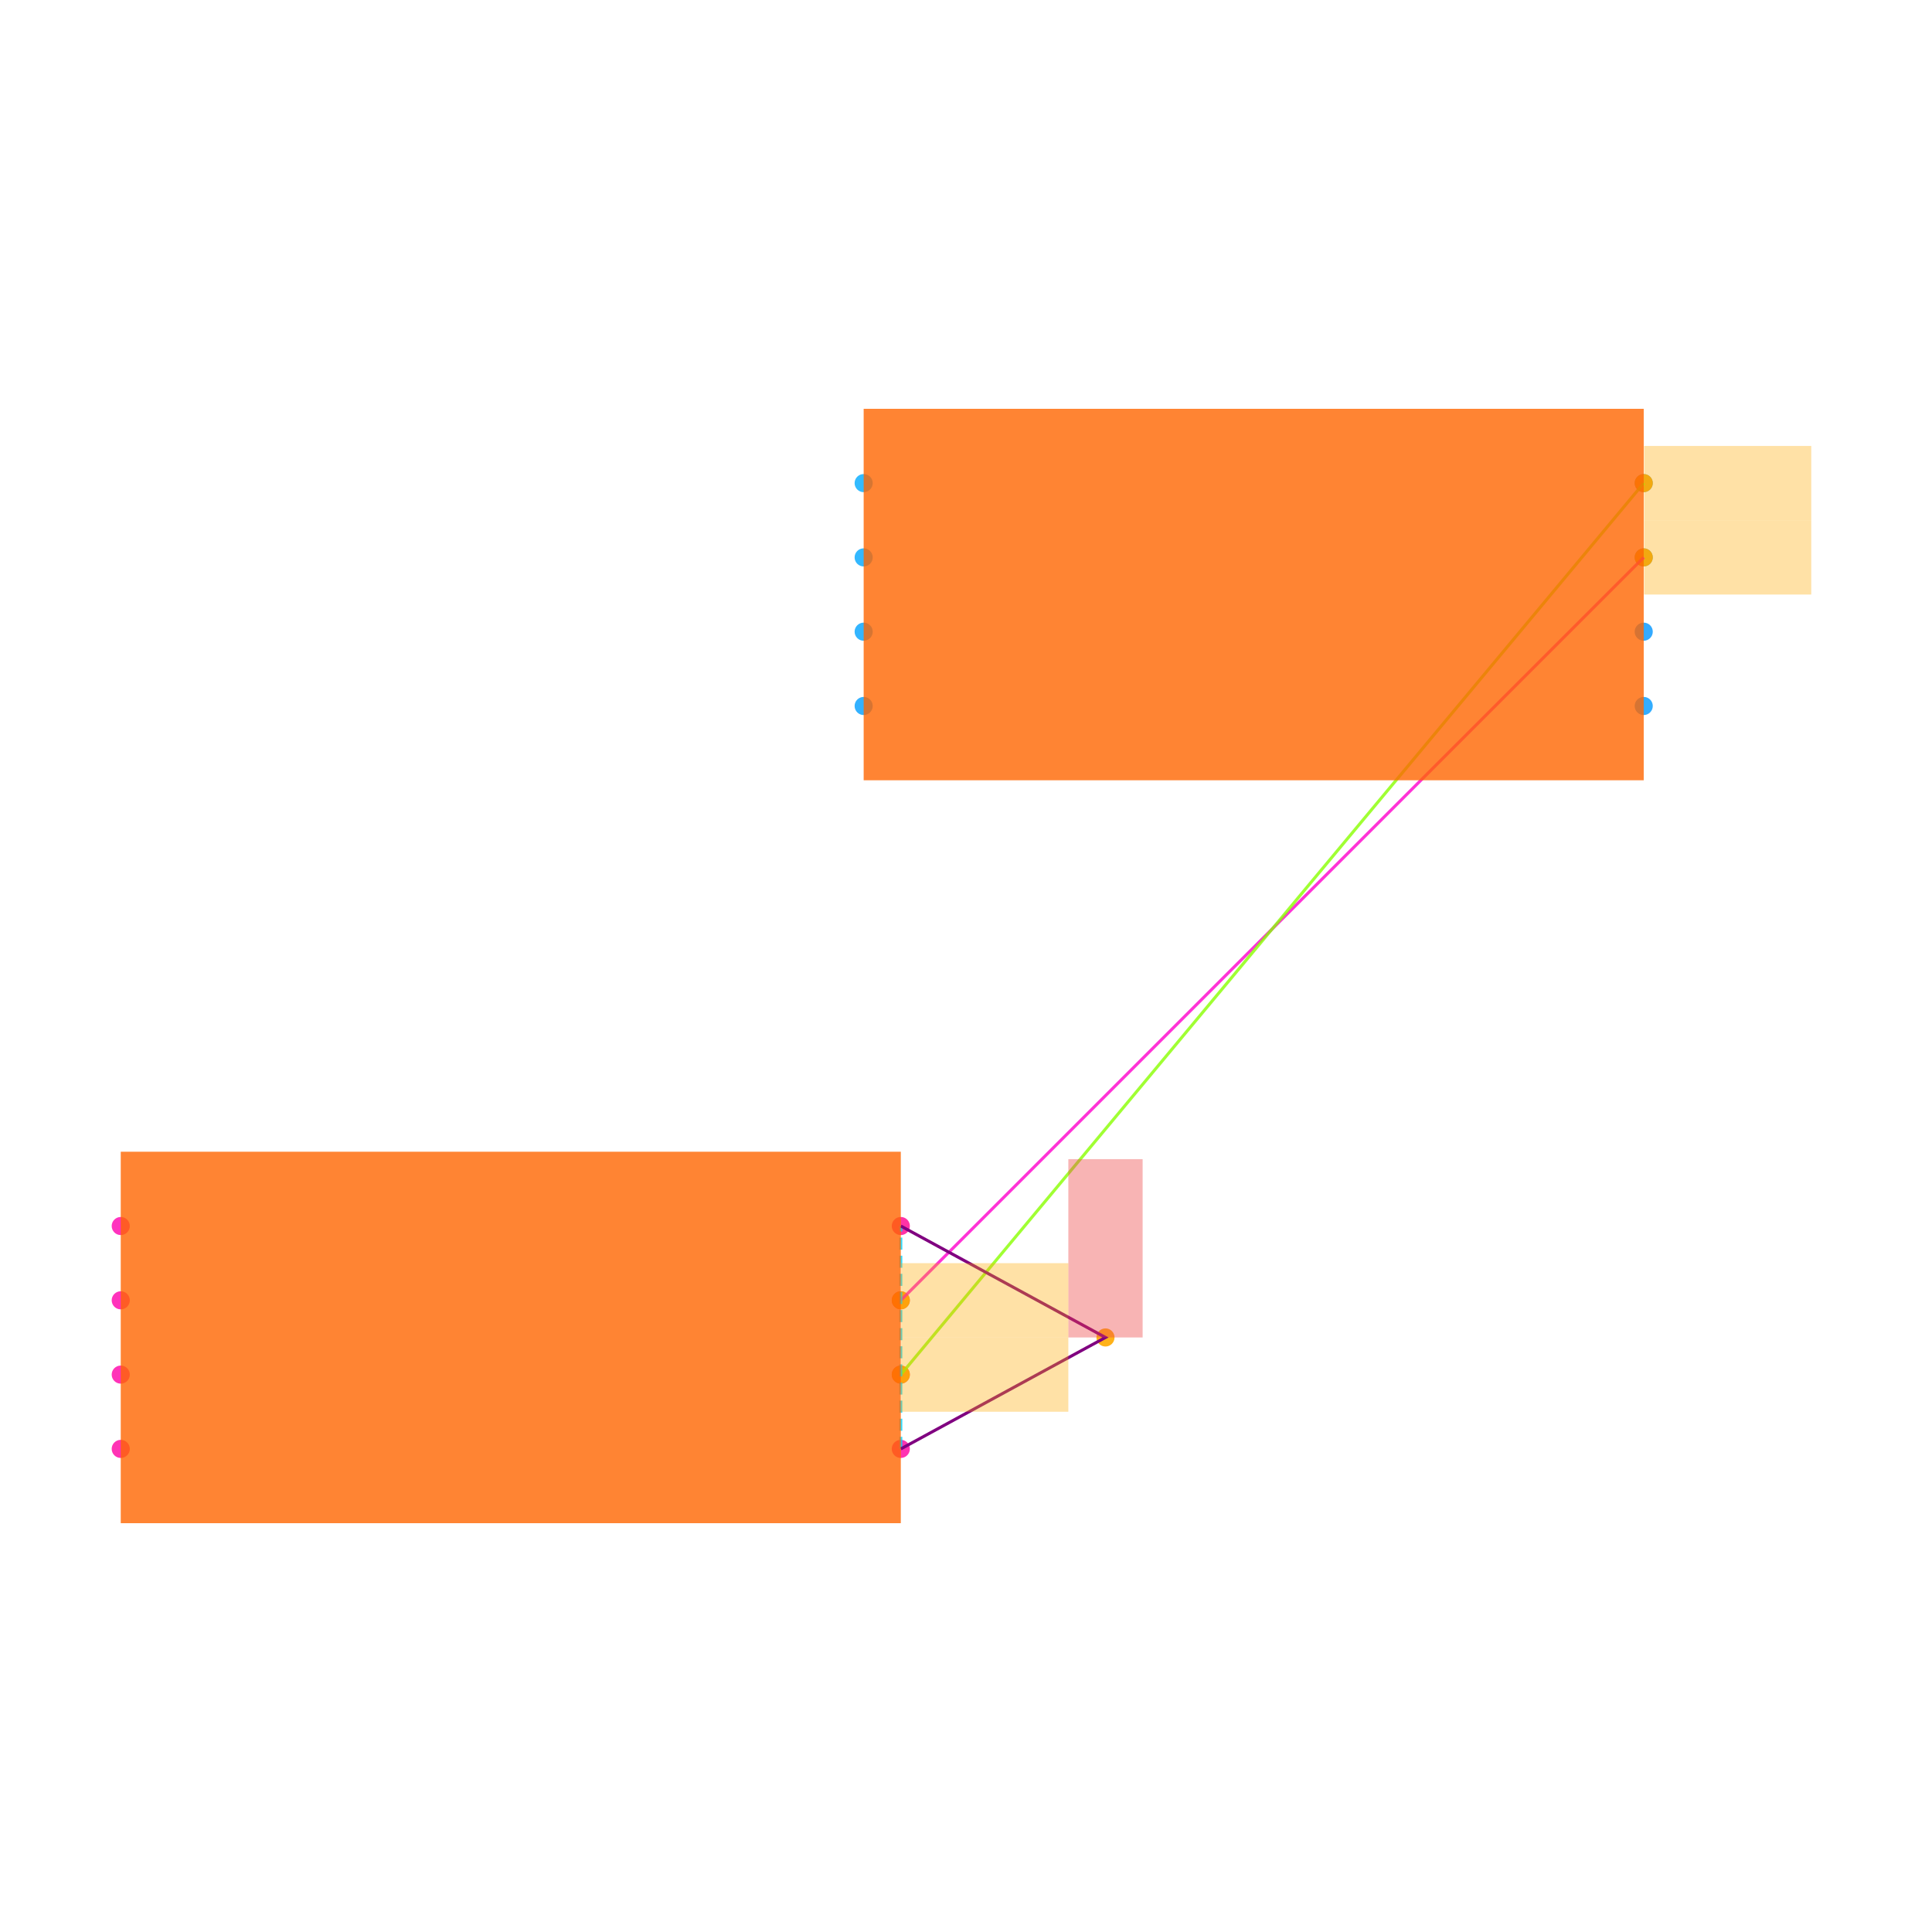
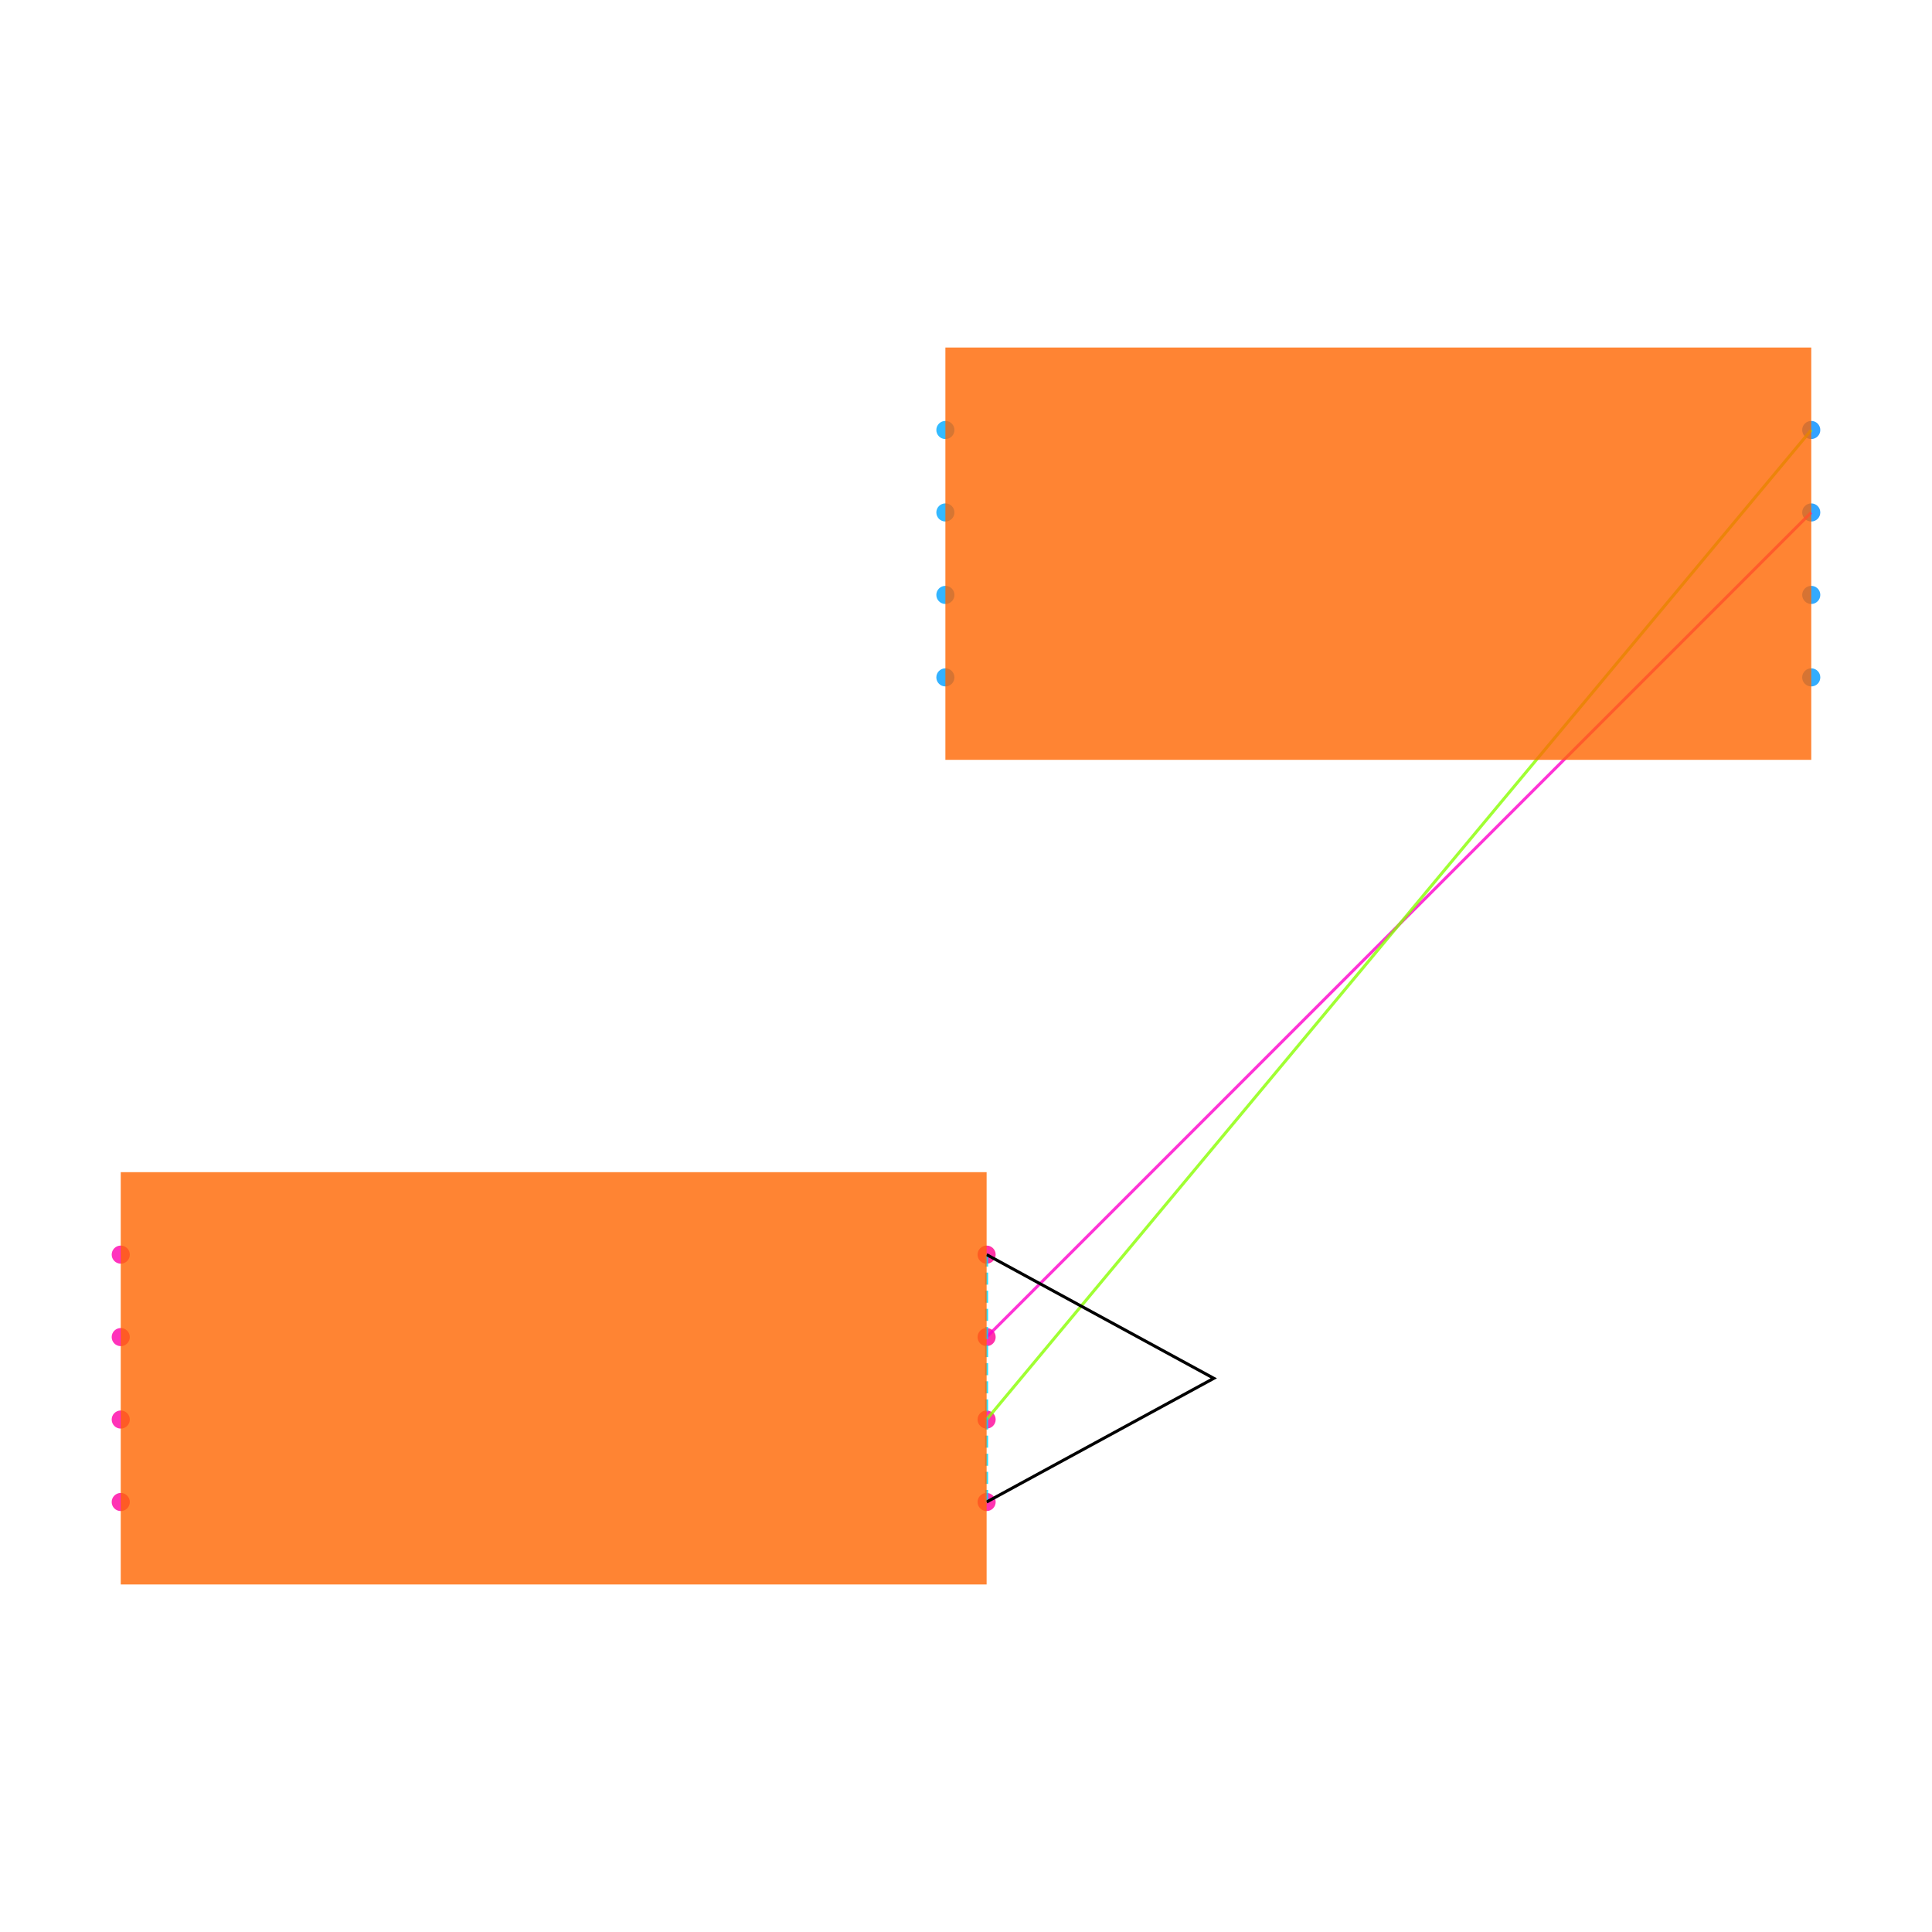
<svg xmlns="http://www.w3.org/2000/svg" width="640" height="640" viewBox="0 0 640 640">
  <rect width="100%" height="100%" fill="white" />
  <g>
-     <circle data-type="point" data-label="U1.1 x-" data-x="-1.05" data-y="0.30000000000000004" cx="40" cy="406.135" r="3" fill="hsl(319, 100%, 50%, 0.8)" />
+     <circle data-type="point" data-label="U1.1 x-" data-x="-1.05" data-y="0.30000000000000004" cx="40" cy="415.61" r="3" fill="hsl(319, 100%, 50%, 0.8)" />
  </g>
  <g>
-     <circle data-type="point" data-label="U1.2 x-" data-x="-1.05" data-y="0.10000000000000003" cx="40" cy="430.745" r="3" fill="hsl(320, 100%, 50%, 0.8)" />
+     <circle data-type="point" data-label="U1.2 x-" data-x="-1.05" data-y="0.10000000000000003" cx="40" cy="442.927" r="3" fill="hsl(320, 100%, 50%, 0.8)" />
  </g>
  <g>
-     <circle data-type="point" data-label="U1.3 x-" data-x="-1.05" data-y="-0.09999999999999998" cx="40" cy="455.355" r="3" fill="hsl(321, 100%, 50%, 0.8)" />
+     <circle data-type="point" data-label="U1.3 x-" data-x="-1.05" data-y="-0.09999999999999998" cx="40" cy="470.244" r="3" fill="hsl(321, 100%, 50%, 0.8)" />
  </g>
  <g>
-     <circle data-type="point" data-label="U1.4 x-" data-x="-1.05" data-y="-0.30000000000000004" cx="40" cy="479.965" r="3" fill="hsl(322, 100%, 50%, 0.8)" />
+     <circle data-type="point" data-label="U1.4 x-" data-x="-1.05" data-y="-0.30000000000000004" cx="40" cy="497.561" r="3" fill="hsl(322, 100%, 50%, 0.8)" />
  </g>
  <g>
-     <circle data-type="point" data-label="U1.5 x+" data-x="1.05" data-y="-0.30000000000000004" cx="298.405" cy="479.965" r="3" fill="hsl(323, 100%, 50%, 0.8)" />
+     <circle data-type="point" data-label="U1.5 x+" data-x="1.05" data-y="-0.30000000000000004" cx="326.829" cy="497.561" r="3" fill="hsl(323, 100%, 50%, 0.8)" />
  </g>
  <g>
-     <circle data-type="point" data-label="U1.6 x+" data-x="1.05" data-y="-0.10000000000000003" cx="298.405" cy="455.355" r="3" fill="hsl(324, 100%, 50%, 0.8)" />
+     <circle data-type="point" data-label="U1.6 x+" data-x="1.05" data-y="-0.10000000000000003" cx="326.829" cy="470.244" r="3" fill="hsl(324, 100%, 50%, 0.8)" />
  </g>
  <g>
-     <circle data-type="point" data-label="U1.7 x+" data-x="1.05" data-y="0.09999999999999998" cx="298.405" cy="430.745" r="3" fill="hsl(325, 100%, 50%, 0.8)" />
+     <circle data-type="point" data-label="U1.7 x+" data-x="1.05" data-y="0.09999999999999998" cx="326.829" cy="442.927" r="3" fill="hsl(325, 100%, 50%, 0.8)" />
  </g>
  <g>
-     <circle data-type="point" data-label="U1.8 x+" data-x="1.05" data-y="0.30000000000000004" cx="298.405" cy="406.135" r="3" fill="hsl(326, 100%, 50%, 0.8)" />
+     <circle data-type="point" data-label="U1.8 x+" data-x="1.05" data-y="0.30000000000000004" cx="326.829" cy="415.61" r="3" fill="hsl(326, 100%, 50%, 0.8)" />
  </g>
  <g>
-     <circle data-type="point" data-label="U2.1 x-" data-x="0.95" data-y="2.3" cx="286.1" cy="160.035" r="3" fill="hsl(200, 100%, 50%, 0.8)" />
+     <circle data-type="point" data-label="U2.1 x-" data-x="0.95" data-y="2.3" cx="313.171" cy="142.439" r="3" fill="hsl(200, 100%, 50%, 0.8)" />
  </g>
  <g>
-     <circle data-type="point" data-label="U2.2 x-" data-x="0.95" data-y="2.1" cx="286.1" cy="184.645" r="3" fill="hsl(201, 100%, 50%, 0.8)" />
+     <circle data-type="point" data-label="U2.2 x-" data-x="0.95" data-y="2.1" cx="313.171" cy="169.756" r="3" fill="hsl(201, 100%, 50%, 0.8)" />
  </g>
  <g>
-     <circle data-type="point" data-label="U2.3 x-" data-x="0.95" data-y="1.9" cx="286.1" cy="209.255" r="3" fill="hsl(202, 100%, 50%, 0.8)" />
+     <circle data-type="point" data-label="U2.3 x-" data-x="0.95" data-y="1.9" cx="313.171" cy="197.073" r="3" fill="hsl(202, 100%, 50%, 0.8)" />
  </g>
  <g>
-     <circle data-type="point" data-label="U2.4 x-" data-x="0.95" data-y="1.7" cx="286.1" cy="233.865" r="3" fill="hsl(203, 100%, 50%, 0.8)" />
+     <circle data-type="point" data-label="U2.4 x-" data-x="0.95" data-y="1.7" cx="313.171" cy="224.39" r="3" fill="hsl(203, 100%, 50%, 0.8)" />
  </g>
  <g>
-     <circle data-type="point" data-label="U2.5 x+" data-x="3.05" data-y="1.7" cx="544.505" cy="233.865" r="3" fill="hsl(204, 100%, 50%, 0.8)" />
+     <circle data-type="point" data-label="U2.5 x+" data-x="3.05" data-y="1.7" cx="600" cy="224.39" r="3" fill="hsl(204, 100%, 50%, 0.8)" />
  </g>
  <g>
-     <circle data-type="point" data-label="U2.6 x+" data-x="3.05" data-y="1.9" cx="544.505" cy="209.255" r="3" fill="hsl(205, 100%, 50%, 0.8)" />
+     <circle data-type="point" data-label="U2.6 x+" data-x="3.05" data-y="1.9" cx="600" cy="197.073" r="3" fill="hsl(205, 100%, 50%, 0.8)" />
  </g>
  <g>
-     <circle data-type="point" data-label="U2.7 x+" data-x="3.05" data-y="2.1" cx="544.505" cy="184.645" r="3" fill="hsl(206, 100%, 50%, 0.8)" />
+     <circle data-type="point" data-label="U2.7 x+" data-x="3.05" data-y="2.1" cx="600" cy="169.756" r="3" fill="hsl(206, 100%, 50%, 0.8)" />
  </g>
  <g>
-     <circle data-type="point" data-label="U2.8 x+" data-x="3.05" data-y="2.3" cx="544.505" cy="160.035" r="3" fill="hsl(207, 100%, 50%, 0.8)" />
+     <circle data-type="point" data-label="U2.8 x+" data-x="3.05" data-y="2.3" cx="600" cy="142.439" r="3" fill="hsl(207, 100%, 50%, 0.8)" />
  </g>
  <g>
-     <circle data-type="point" data-label="" data-x="1.6010000000000002" data-y="0" cx="366.205" cy="443.05" r="3" fill="hsl(40, 100%, 50%, 0.9)" />
+     <polyline data-points="1.05,0.09999999999999998 3.05,2.1" data-type="line" data-label="" points="326.829,442.927 600,169.756" fill="none" stroke="hsl(312, 100%, 50%, 0.8)" stroke-width="1" />
  </g>
  <g>
-     <circle data-type="point" data-label="" data-x="1.05" data-y="-0.10000000000000003" cx="298.405" cy="455.355" r="3" fill="hsl(40, 100%, 50%, 0.9)" />
+     <polyline data-points="1.05,-0.10000000000000003 3.05,2.3" data-type="line" data-label="" points="326.829,470.244 600,142.439" fill="none" stroke="hsl(88, 100%, 50%, 0.8)" stroke-width="1" />
  </g>
  <g>
-     <circle data-type="point" data-label="" data-x="3.05" data-y="2.3" cx="544.505" cy="160.035" r="3" fill="hsl(40, 100%, 50%, 0.9)" />
+     <polyline data-points="1.05,-0.30000000000000004 1.05,0.30000000000000004" data-type="line" data-label="" points="326.829,497.561 326.829,415.61" fill="none" stroke="hsl(190, 100%, 50%, 0.8)" stroke-width="1" stroke-dasharray="4 2" />
  </g>
  <g>
-     <circle data-type="point" data-label="" data-x="1.05" data-y="0.09999999999999998" cx="298.405" cy="430.745" r="3" fill="hsl(40, 100%, 50%, 0.9)" />
+     <polyline data-points="1.05,-0.30000000000000004 1.6010000000000002,0 1.05,0.30000000000000004" data-type="line" data-label="" points="326.829,497.561 402.088,456.585 326.829,415.61" fill="none" stroke="black" stroke-width="1" />
  </g>
  <g>
-     <circle data-type="point" data-label="" data-x="3.05" data-y="2.1" cx="544.505" cy="184.645" r="3" fill="hsl(40, 100%, 50%, 0.9)" />
+     <rect data-type="rect" data-label="schematic_component_0" data-x="0" data-y="0" x="40" y="388.293" width="286.829" height="136.585" fill="hsl(24, 100%, 50%, 0.8)" stroke="black" stroke-width="0.007" />
  </g>
  <g>
-     <polyline data-points="1.05,0.09999999999999998 3.05,2.1" data-type="line" data-label="" points="298.405,430.745 544.505,184.645" fill="none" stroke="hsl(312, 100%, 50%, 0.8)" stroke-width="1" />
-   </g>
-   <g>
-     <polyline data-points="1.05,-0.10000000000000003 3.05,2.3" data-type="line" data-label="" points="298.405,455.355 544.505,160.035" fill="none" stroke="hsl(88, 100%, 50%, 0.8)" stroke-width="1" />
-   </g>
-   <g>
-     <polyline data-points="1.05,-0.30000000000000004 1.05,0.30000000000000004" data-type="line" data-label="" points="298.405,479.965 298.405,406.135" fill="none" stroke="hsl(190, 100%, 50%, 0.8)" stroke-width="1" stroke-dasharray="4 2" />
-   </g>
-   <g>
-     <polyline data-points="1.05,-0.30000000000000004 1.6010000000000002,0 1.6010000000000002,0 1.05,0.30000000000000004" data-type="line" data-label="" points="298.405,479.965 366.205,443.05 366.205,443.05 298.405,406.135" fill="none" stroke="purple" stroke-width="1" />
-   </g>
-   <g>
-     <rect data-type="rect" data-label="schematic_component_0" data-x="0" data-y="0" x="40" y="381.525" width="258.405" height="123.05" fill="hsl(24, 100%, 50%, 0.8)" stroke="black" stroke-width="0.008" />
-   </g>
-   <g>
-     <rect data-type="rect" data-label="schematic_component_1" data-x="2" data-y="2" x="286.1" y="135.425" width="258.405" height="123.05" fill="hsl(24, 100%, 50%, 0.8)" stroke="black" stroke-width="0.008" />
-   </g>
-   <g>
-     <rect data-type="rect" data-label="netId: VCC globalConnNetId: connectivity_net2" data-x="1.6010000000000002" data-y="0.24" x="353.9" y="383.986" width="24.61" height="59.064" fill="#ef444466" stroke="#ef4444" stroke-width="0.008" />
-   </g>
-   <g>
-     <rect data-type="rect" data-label="netId: U1.CLK to U2.VCC globalConnNetId: connectivity_net1" data-x="1.276" data-y="-0.10000000000000003" x="298.528" y="443.05" width="55.372" height="24.61" fill="hsl(40, 100%, 50%, 0.35)" stroke="black" stroke-width="0.008" />
-   </g>
-   <g>
-     <rect data-type="rect" data-label="netId: U1.CLK to U2.VCC globalConnNetId: connectivity_net1" data-x="3.276" data-y="2.3" x="544.628" y="147.73" width="55.372" height="24.61" fill="hsl(40, 100%, 50%, 0.35)" stroke="black" stroke-width="0.008" />
-   </g>
-   <g>
-     <rect data-type="rect" data-label="netId: U1.IO3 to U2.IO3 globalConnNetId: connectivity_net0" data-x="1.276" data-y="0.09999999999999998" x="298.528" y="418.44" width="55.372" height="24.61" fill="hsl(40, 100%, 50%, 0.35)" stroke="black" stroke-width="0.008" />
-   </g>
-   <g>
-     <rect data-type="rect" data-label="netId: U1.IO3 to U2.IO3 globalConnNetId: connectivity_net0" data-x="3.276" data-y="2.1" x="544.628" y="172.34" width="55.372" height="24.61" fill="hsl(40, 100%, 50%, 0.35)" stroke="black" stroke-width="0.008" />
+     <rect data-type="rect" data-label="schematic_component_1" data-x="2" data-y="2" x="313.171" y="115.122" width="286.829" height="136.585" fill="hsl(24, 100%, 50%, 0.8)" stroke="black" stroke-width="0.007" />
  </g>
  <g id="crosshair" style="display: none">
    <line id="crosshair-h" y1="0" y2="640" stroke="#666" stroke-width="0.5" />
    <line id="crosshair-v" x1="0" x2="640" stroke="#666" stroke-width="0.5" />
    <text id="coordinates" font-family="monospace" font-size="12" fill="#666" />
  </g>
</svg>
